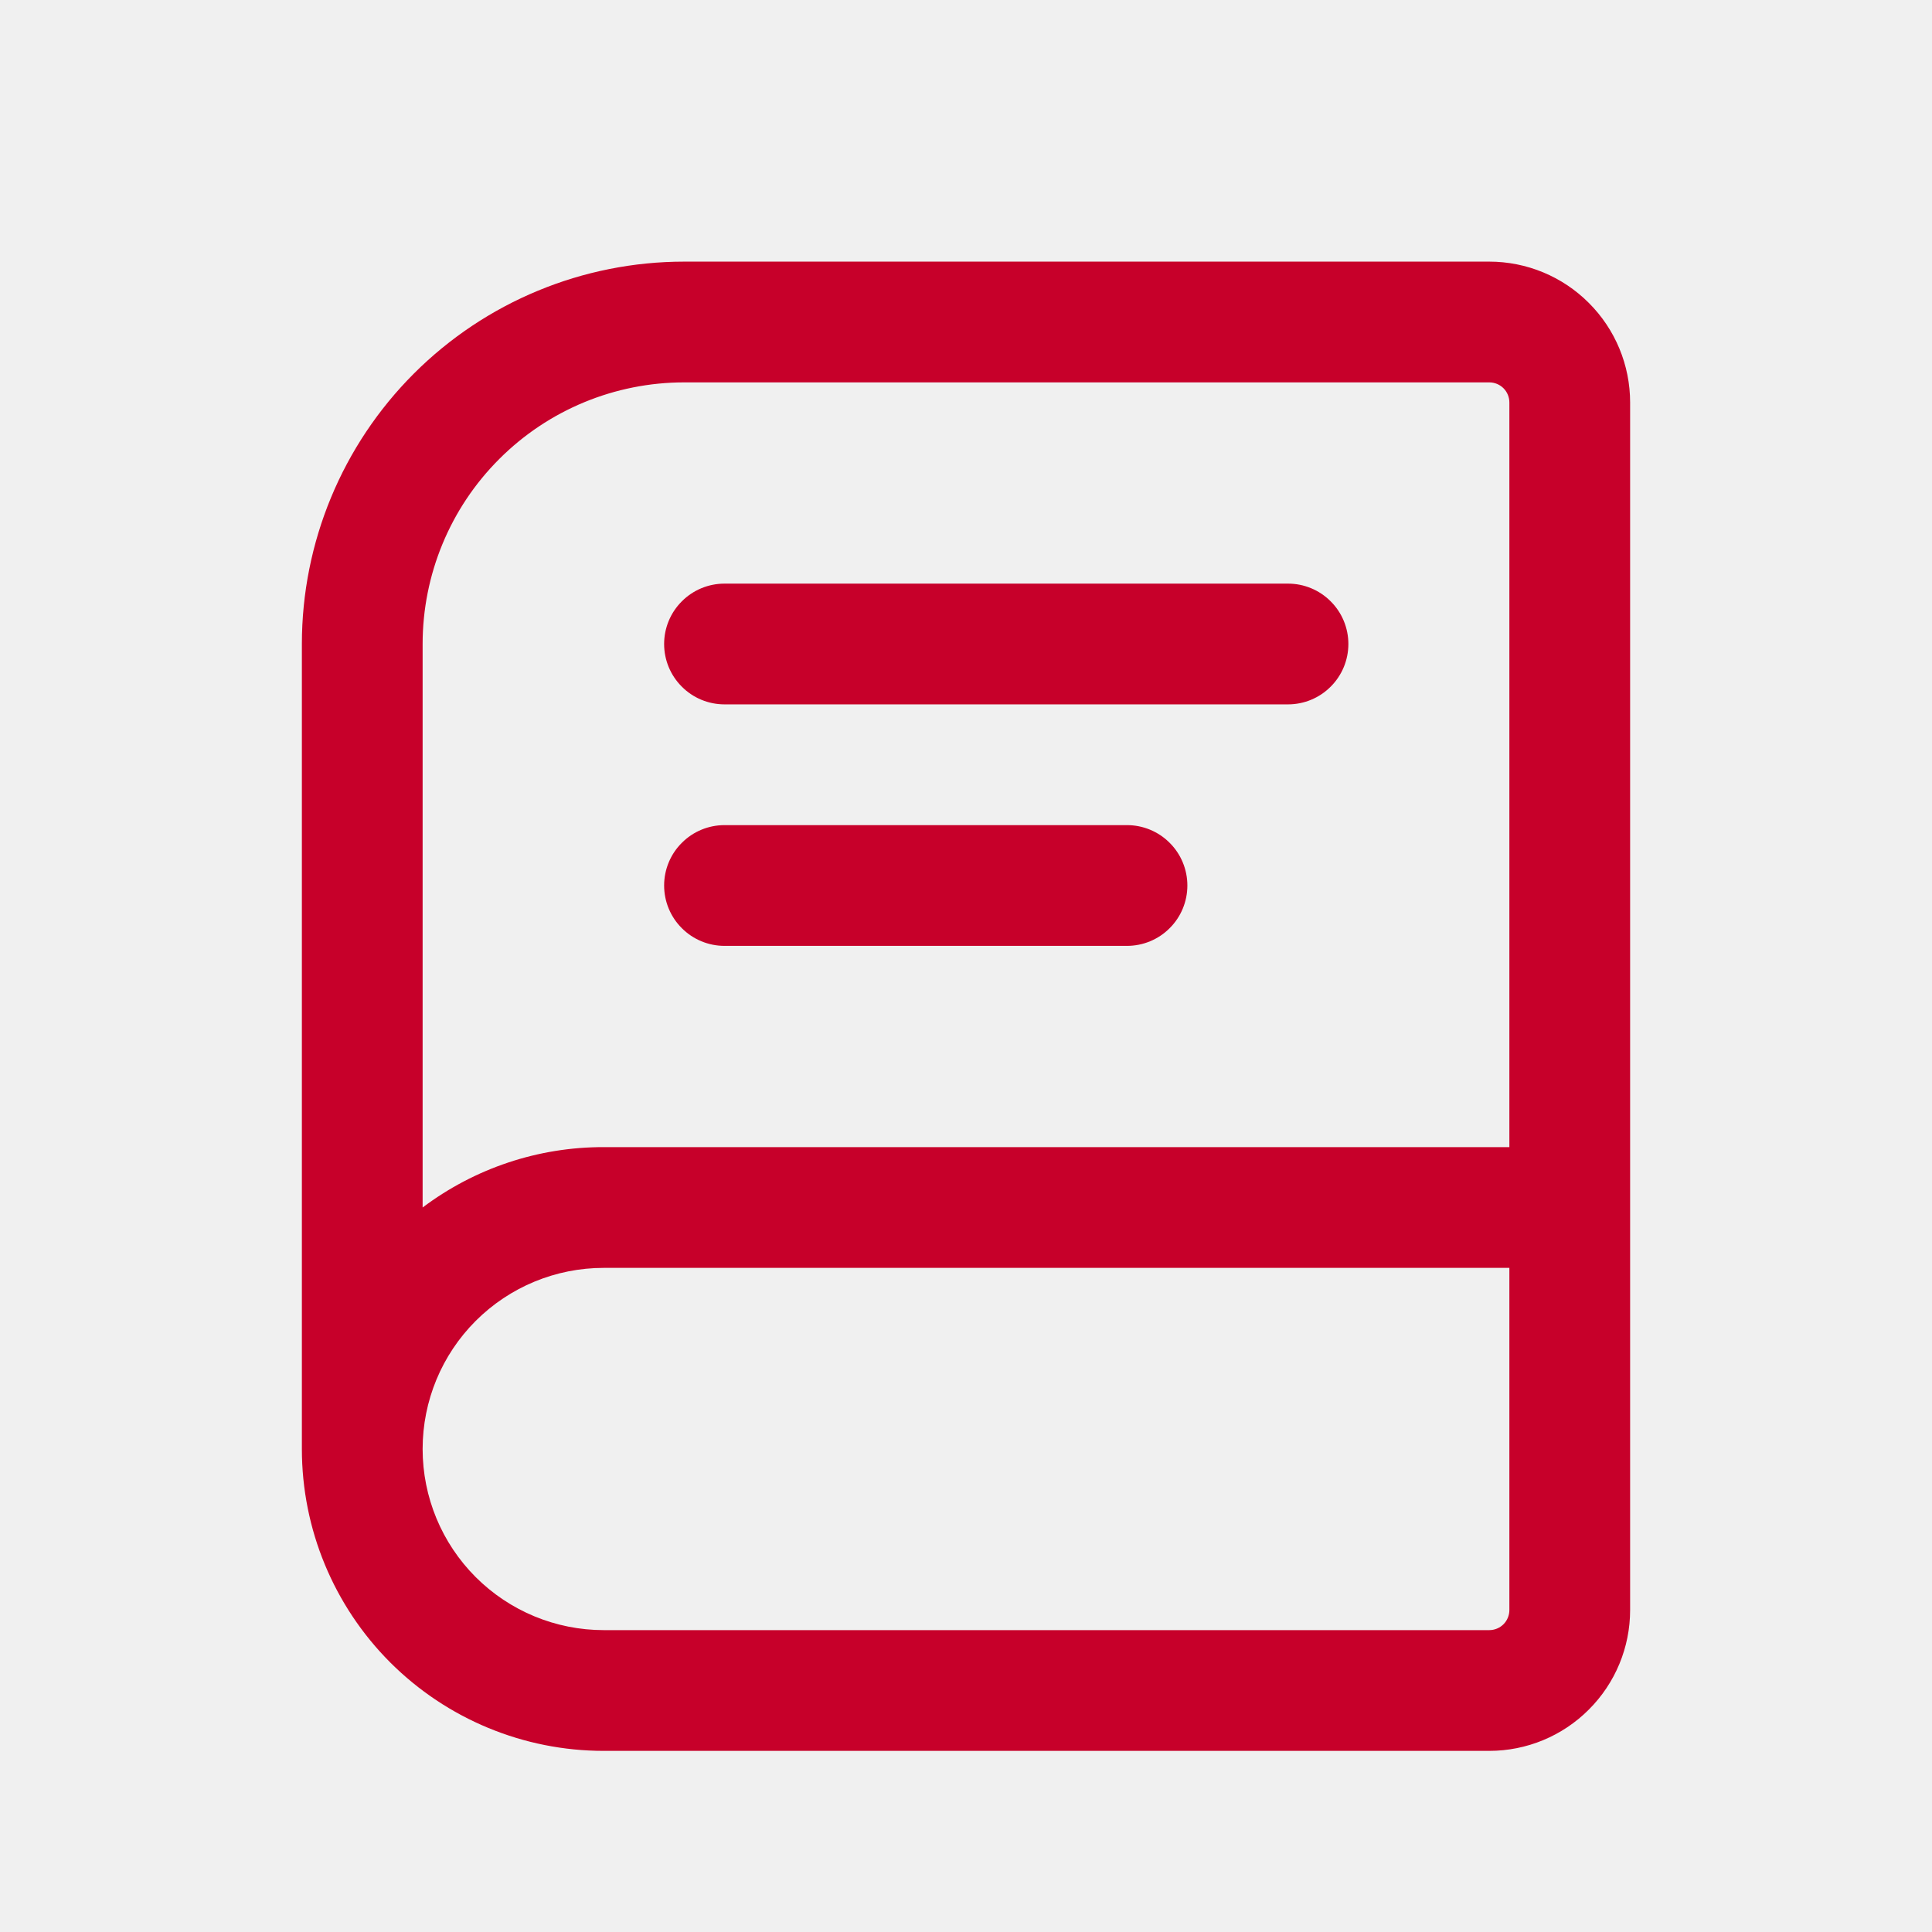
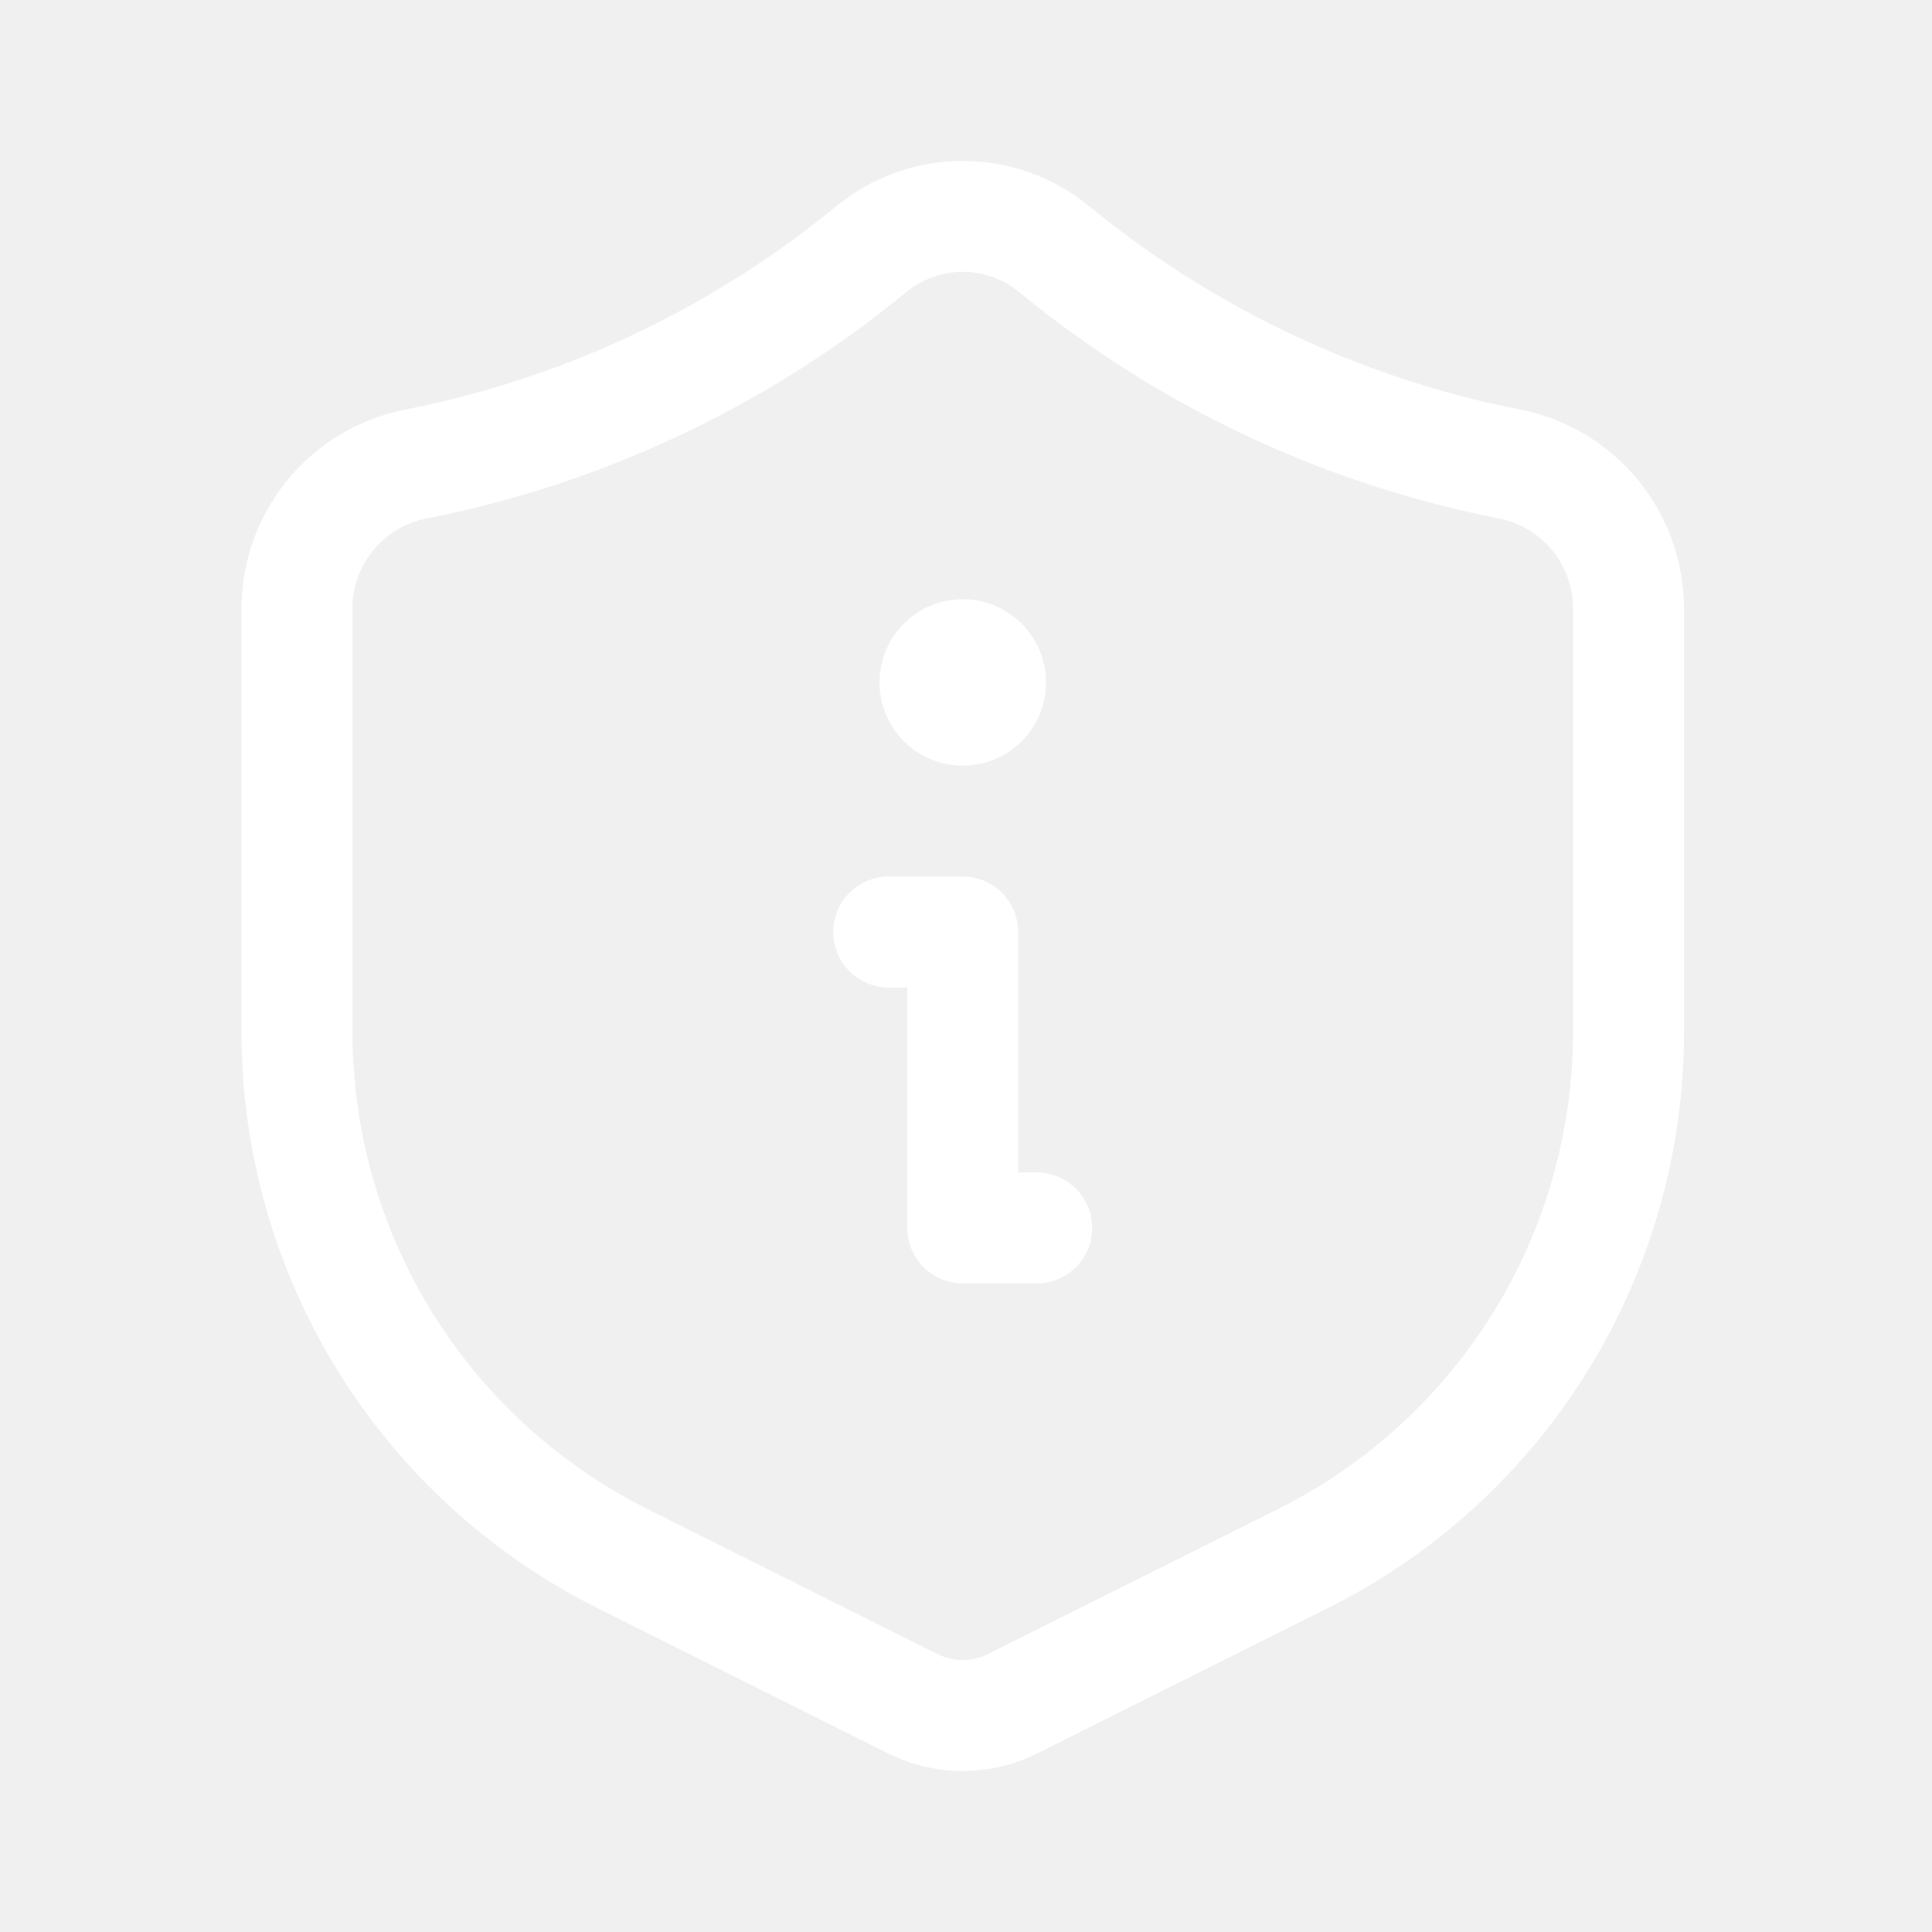
- <svg xmlns="http://www.w3.org/2000/svg" width="24" height="24" viewBox="0 0 24 24" fill="none">
-   <g id="basil:book-outline">
-     <path id="Vector" d="M8.25 8C8.25 7.801 8.329 7.61 8.47 7.47C8.61 7.329 8.801 7.25 9 7.25H16C16.199 7.25 16.39 7.329 16.53 7.47C16.671 7.61 16.75 7.801 16.75 8C16.75 8.199 16.671 8.39 16.53 8.53C16.39 8.671 16.199 8.75 16 8.75H9C8.801 8.75 8.61 8.671 8.47 8.53C8.329 8.39 8.25 8.199 8.25 8ZM9 10.25C8.801 10.25 8.61 10.329 8.47 10.47C8.329 10.61 8.25 10.801 8.25 11C8.25 11.199 8.329 11.39 8.47 11.53C8.61 11.671 8.801 11.75 9 11.75H14C14.199 11.75 14.39 11.671 14.53 11.53C14.671 11.39 14.75 11.199 14.75 11C14.75 10.801 14.671 10.61 14.53 10.47C14.39 10.329 14.199 10.25 14 10.25H9Z" fill="#C7002A" />
-     <path id="Vector_2" fill-rule="evenodd" clip-rule="evenodd" d="M8.5 3.25C7.24 3.25 6.032 3.75 5.141 4.641C4.25 5.532 3.75 6.74 3.75 8V18C3.75 18.995 4.145 19.948 4.848 20.652C5.552 21.355 6.505 21.75 7.5 21.75H18.5C18.964 21.75 19.409 21.566 19.737 21.237C20.066 20.909 20.25 20.464 20.25 20V5C20.25 4.536 20.066 4.091 19.737 3.763C19.409 3.434 18.964 3.25 18.5 3.25H8.5ZM18.75 14.25V5C18.75 4.934 18.724 4.87 18.677 4.823C18.63 4.776 18.566 4.75 18.5 4.75H8.5C7.638 4.75 6.811 5.092 6.202 5.702C5.592 6.311 5.25 7.138 5.25 8V15C5.898 14.512 6.688 14.248 7.5 14.25H18.75ZM18.75 15.75H7.5C6.903 15.75 6.331 15.987 5.909 16.409C5.487 16.831 5.25 17.403 5.25 18C5.25 18.597 5.487 19.169 5.909 19.591C6.331 20.013 6.903 20.25 7.5 20.25H18.5C18.566 20.25 18.63 20.224 18.677 20.177C18.724 20.13 18.75 20.066 18.75 20V15.75Z" fill="#C7002A" />
-   </g>
+ <svg xmlns="http://www.w3.org/2000/svg" width="20" height="20" viewBox="0 0 20 20" fill="none">
+   <path d="M9.966 18.333C9.699 18.333 9.435 18.271 9.196 18.152L6.204 16.656C5.088 16.103 4.15 15.248 3.495 14.189C2.841 13.13 2.496 11.908 2.5 10.663V6.304C2.499 5.818 2.667 5.347 2.974 4.971C3.281 4.596 3.709 4.338 4.185 4.242C4.909 4.1 5.615 3.88 6.29 3.585C7.143 3.212 7.94 2.723 8.659 2.133C9.028 1.831 9.489 1.666 9.966 1.666C10.443 1.666 10.905 1.831 11.273 2.133C11.993 2.723 12.79 3.212 13.643 3.585C14.318 3.88 15.024 4.101 15.748 4.242C16.224 4.338 16.651 4.596 16.959 4.972C17.266 5.348 17.433 5.818 17.433 6.304V10.663C17.437 11.908 17.092 13.13 16.437 14.189C15.783 15.248 14.844 16.103 13.729 16.656L10.736 18.152C10.497 18.271 10.234 18.333 9.966 18.333ZM9.966 2.814C9.755 2.814 9.551 2.887 9.387 3.02C8.587 3.678 7.7 4.222 6.75 4.637C5.998 4.966 5.212 5.211 4.406 5.369C4.191 5.413 3.998 5.531 3.86 5.701C3.722 5.871 3.647 6.084 3.649 6.304V10.663C3.645 11.695 3.931 12.707 4.473 13.585C5.016 14.462 5.793 15.17 6.718 15.629L9.709 17.125C9.789 17.164 9.877 17.185 9.966 17.185C10.056 17.185 10.144 17.164 10.223 17.125L13.216 15.629C14.14 15.17 14.917 14.462 15.46 13.584C16.002 12.707 16.287 11.695 16.284 10.663V6.304C16.285 6.084 16.21 5.871 16.072 5.701C15.934 5.531 15.741 5.413 15.526 5.369C14.721 5.211 13.935 4.966 13.183 4.638C12.233 4.222 11.345 3.678 10.545 3.02C10.382 2.887 10.177 2.814 9.966 2.814Z" fill="white" />
+   <path d="M10.732 13.286H9.966C9.814 13.286 9.668 13.225 9.56 13.118C9.452 13.01 9.392 12.864 9.392 12.712V10.223H9.2C9.048 10.223 8.902 10.162 8.794 10.055C8.686 9.947 8.626 9.801 8.626 9.649C8.626 9.496 8.686 9.35 8.794 9.242C8.902 9.135 9.048 9.074 9.2 9.074H9.966C10.118 9.074 10.264 9.135 10.372 9.242C10.48 9.35 10.54 9.496 10.54 9.649V12.137H10.732C10.884 12.137 11.03 12.198 11.138 12.306C11.246 12.413 11.306 12.559 11.306 12.712C11.306 12.864 11.246 13.01 11.138 13.118C11.03 13.225 10.884 13.286 10.732 13.286Z" fill="white" />
+   <path d="M9.966 7.926C10.442 7.926 10.828 7.54 10.828 7.065C10.828 6.589 10.442 6.203 9.966 6.203C9.491 6.203 9.105 6.589 9.105 7.065C9.105 7.54 9.491 7.926 9.966 7.926Z" fill="white" />
</svg>
